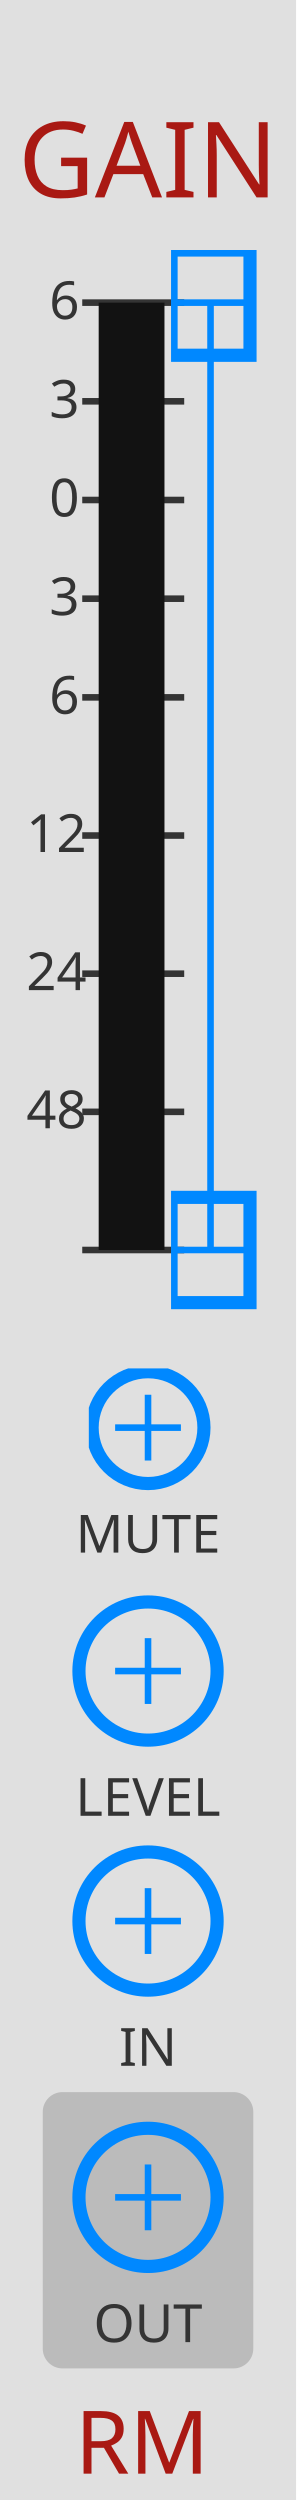
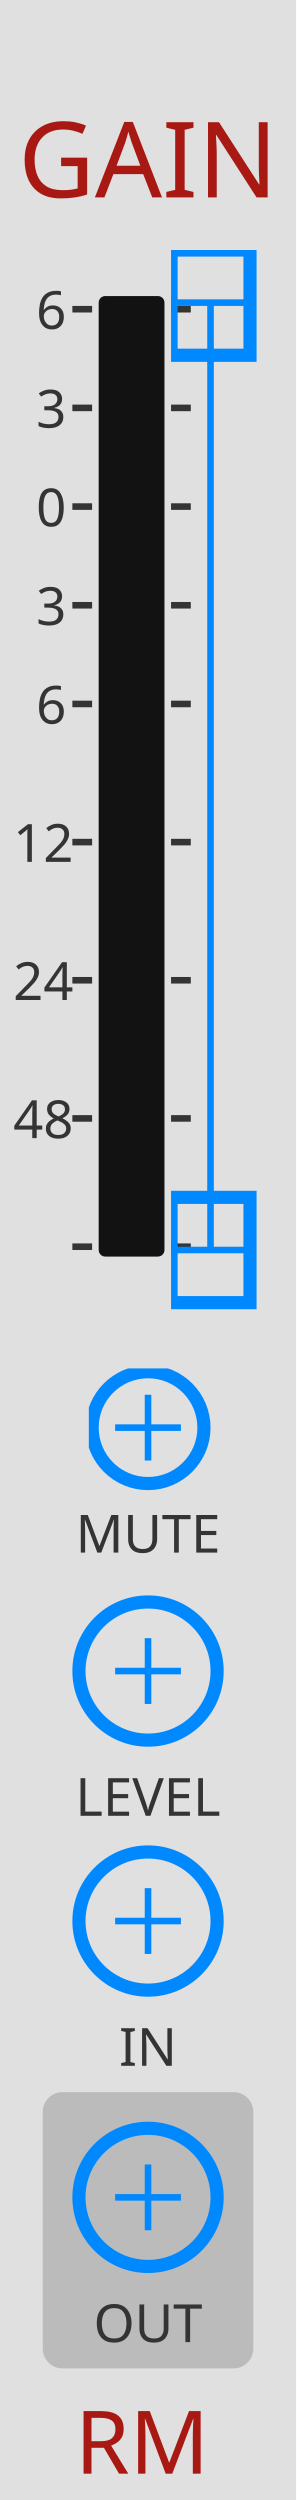
<svg xmlns="http://www.w3.org/2000/svg" xmlns:xlink="http://www.w3.org/1999/xlink" version="1.1" width="45" height="380" viewBox="0 0 45 380">
  <style>
    text.title {
      fill: #a91913;
      font-family: 'DIN Alternate';
      font-size: 12pt;
    }
    text.logo {
      fill: #a91913;
      font-family: 'DIN Alternate';
      font-size: 10pt;
    }
    text.big-label {
      fill: #343434;
      font-family: 'DIN Alternate';
      font-size: 7.5pt;
    }
    text.label {
      fill: #343434;
      font-family: 'DIN Alternate';
      font-size: 6pt;
    }
    .background {
      fill: #e0e0e0;
    }
    .output {
      fill: #bbbbbb;
    }
    polyline.icon {
      stroke: #343434;
      stroke-width: 1.2;
      fill: none;
    }
    polyline.connect {
      stroke: #343434;
      stroke-width: 1;
      fill: none;
    }

    .blueprint {
      stroke: #08f;
      fill: none;
    }
  </style>
  <defs>
    <symbol id="port">
      <g transform="translate(12 12)">
        <polyline points="-5,0 5,0" stroke-width="1" class="blueprint" />
        <polyline points="0,-5 0,5" stroke-width="1" class="blueprint" />
        <circle cx="0" cy="0" r="10.5" stroke-width="2" class="blueprint" />
      </g>
    </symbol>
    <symbol id="toggleButton">
      <g transform="translate(9 9)">
        <polyline points="-5,0 5,0" stroke-width="1" class="blueprint" />
        <polyline points="0,-5 0,5" stroke-width="1" class="blueprint" />
        <circle cx="0" cy="0" r="8.5" stroke-width="2" class="blueprint" />
      </g>
    </symbol>
    <symbol id="meter">
-       <g transform="translate(20 5)">
-         <text x="-12.5" y="2.5" class="label">6</text>
-         <text x="-12.5" y="17.5" class="label">3</text>
-         <text x="-12.5" y="32.5" class="label">0</text>
-         <text x="-12.5" y="47.5" class="label">3</text>
-         <text x="-12.5" y="62.5" class="label">6</text>
-         <text x="-16" y="83.5" class="label">12</text>
-         <text x="-16" y="104.5" class="label">24</text>
-         <text x="-16" y="125.5" class="label">48</text>
-         <polyline points="-7.5   0 8   0" class="connect" />
-         <polyline points="-7.5  15 8  15" class="connect" />
-         <polyline points="-7.5  30 8  30" class="connect" />
-         <polyline points="-7.5  45 8  45" class="connect" />
-         <polyline points="-7.5  60 8  60" class="connect" />
-         <polyline points="-7.5  81 8  81" class="connect" />
-         <polyline points="-7.5 102 8 102" class="connect" />
-         <polyline points="-7.5 123 8 123" class="connect" />
-         <polyline points="-7.5 144 8 144" class="connect" />
-         <rect x="-5" y="0" width="10" height="144" fill="#121212" />
+       <g transform="translate(20 6)">
+         <text x="-14.5" y="3" class="label">6</text>
+         <text x="-14.5" y="18" class="label">3</text>
+         <text x="-14.5" y="33" class="label">0</text>
+         <text x="-14.5" y="48" class="label">3</text>
+         <text x="-14.5" y="63" class="label">6</text>
+         <text x="-18" y="84" class="label">12</text>
+         <text x="-18" y="105" class="label">24</text>
+         <text x="-18" y="126" class="label">48</text>
+         <polyline points="-9   0   -6   0" class="connect" />
+         <polyline points="-9  15   -6  15" class="connect" />
+         <polyline points="-9  30   -6  30" class="connect" />
+         <polyline points="-9  45   -6  45" class="connect" />
+         <polyline points="-9  60   -6  60" class="connect" />
+         <polyline points="-9  81   -6  81" class="connect" />
+         <polyline points="-9 102   -6 102" class="connect" />
+         <polyline points="-9 123   -6 123" class="connect" />
+         <polyline points="-9 142.5 -6 142.5" class="connect" />
+         <polyline points="6   0   9   0" class="connect" />
+         <polyline points="6  15   9  15" class="connect" />
+         <polyline points="6  30   9  30" class="connect" />
+         <polyline points="6  45   9  45" class="connect" />
+         <polyline points="6  60   9  60" class="connect" />
+         <polyline points="6  81   9  81" class="connect" />
+         <polyline points="6 102   9 102" class="connect" />
+         <polyline points="6 123   9 123" class="connect" />
+         <polyline points="6 142.5 9 142.5" class="connect" />
+         <rect x="-5" y="-2" width="10" height="146" rx="1" fill="#121212" />
      </g>
    </symbol>
    <symbol id="fader">
      <g transform="translate(6 8)">
        <polyline points="0,0 0,144" stroke-width="1" class="blueprint" />
        <rect x="-6" y="-8" width="12" height="16" stroke-width="2" class="blueprint" />
        <polyline points="-6,0 6,0" stroke-width="1" class="blueprint" />
        <g transform="translate(0 144)">
          <rect x="-6" y="-8" width="12" height="16" stroke-width="2" class="blueprint" />
          <polyline points="-6,0 6,0" stroke-width="1" class="blueprint" />
        </g>
      </g>
    </symbol>
  </defs>
  <rect class="background" width="100%" height="100%" />
  <text class="title" x="50%" y="30" text-anchor="middle">GAIN</text>
  <text class="logo" x="48%" y="376" text-anchor="middle">RM</text>
  <g transform="translate(20 46)">
    <use xlink:href="#meter" transform="translate(-20 -5)" />
    <g transform="translate(12 0)">
      <use xlink:href="#fader" transform="translate(-6 -8)" />
    </g>
  </g>
  <g transform="translate(22.5 217)">
    <use xlink:href="#toggleButton" transform="translate(-9 -9)" />
    <text x="0" y="19" class="label" text-anchor="middle">MUTE</text>
  </g>
  <g transform="translate(22.5 254)">
    <use xlink:href="#port" transform="translate(-12 -12)" />
    <text x="0" y="22" class="label" text-anchor="middle">LEVEL</text>
  </g>
  <g transform="translate(22.5 292)">
    <use xlink:href="#port" transform="translate(-12 -12)" />
    <text x="0" y="22" class="label" text-anchor="middle">IN</text>
  </g>
  <g transform="translate(22.5 334)">
    <rect x="-16" y="-16" width="32" height="42" rx="3" class="output" />
    <use xlink:href="#port" transform="translate(-12 -12)" />
    <text x="0" y="22" class="label" text-anchor="middle">OUT</text>
  </g>
</svg>
